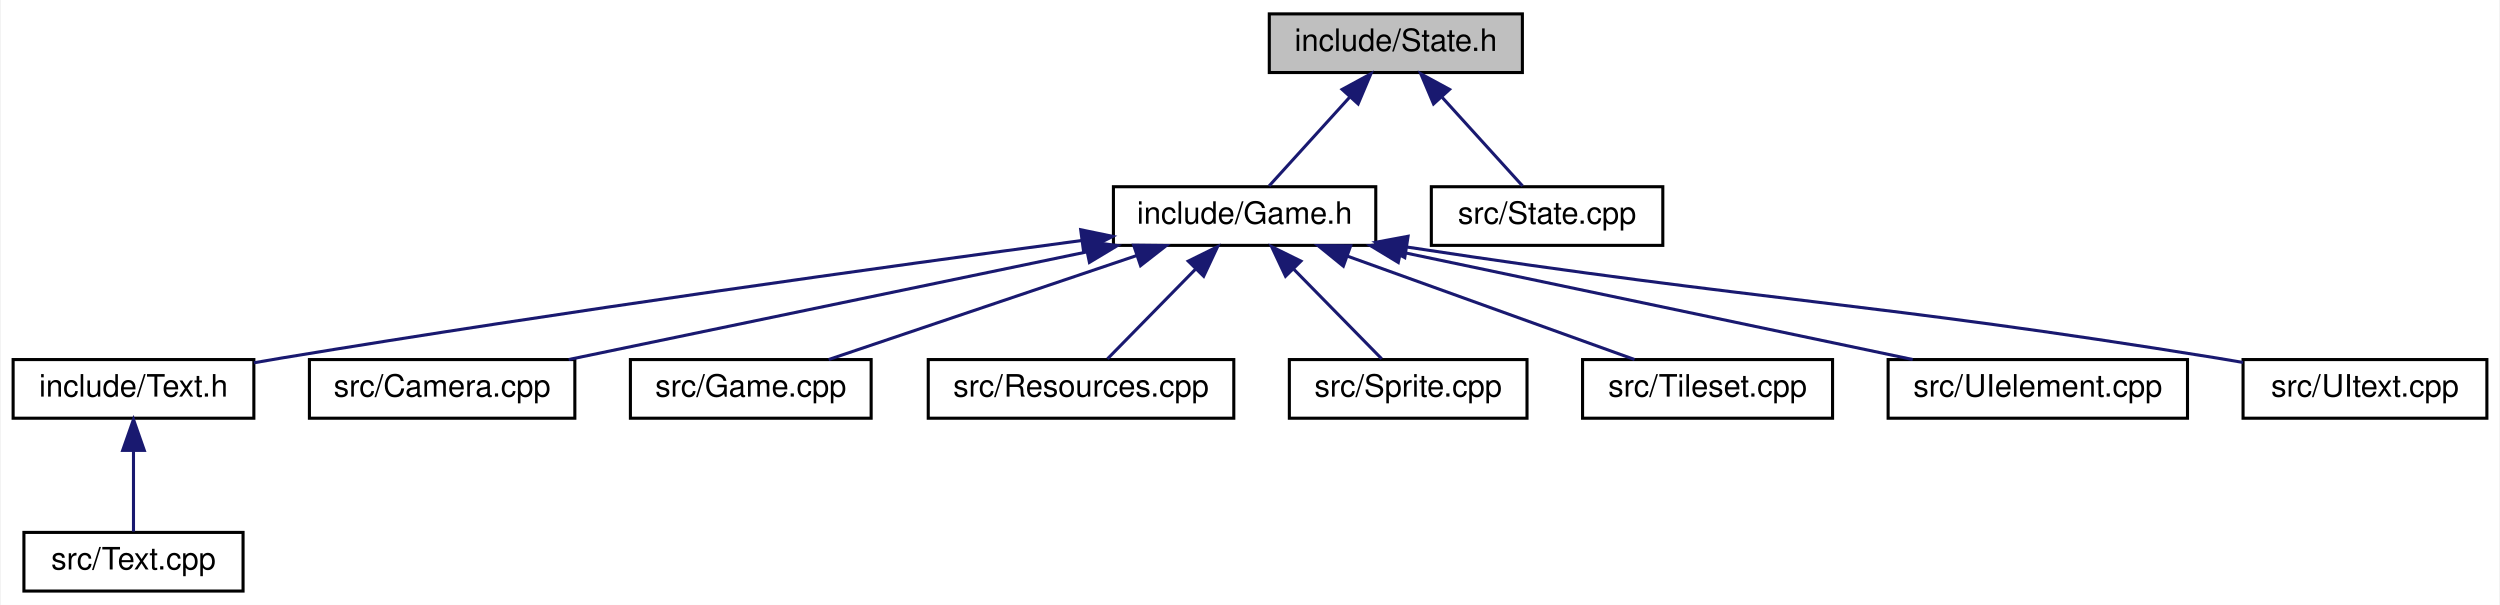
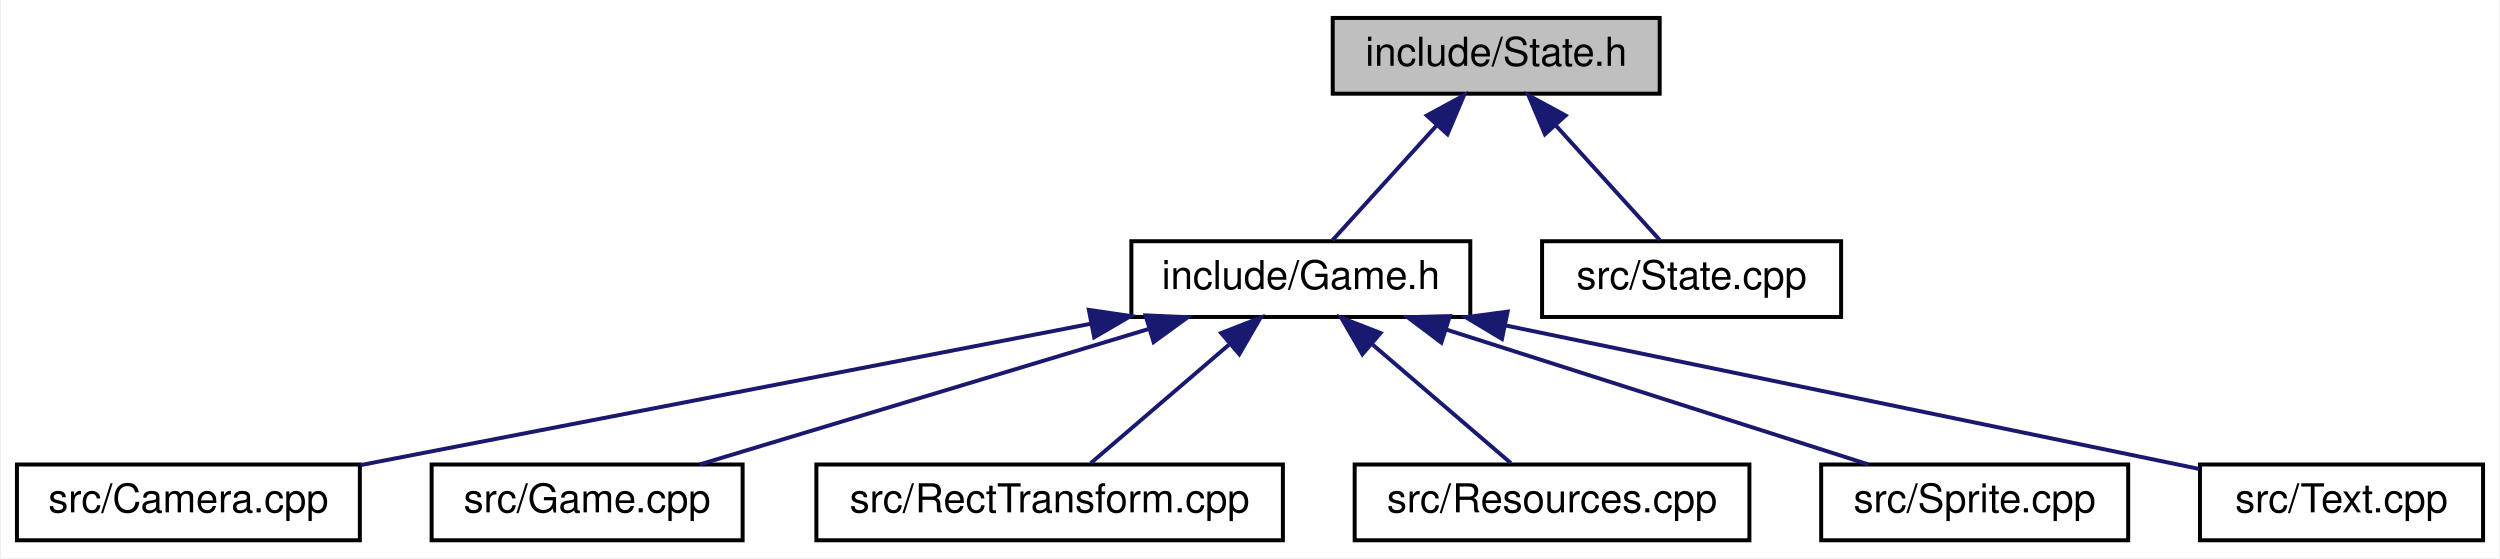
- <svg xmlns="http://www.w3.org/2000/svg" xmlns:xlink="http://www.w3.org/1999/xlink" width="810pt" height="196pt" viewBox="0.00 0.00 809.50 196.00">
-   <g id="graph0" class="graph" transform="scale(1 1) rotate(0) translate(4 192)">
-     <polygon fill="white" stroke="none" points="-4,4 -4,-192 805.5,-192 805.5,4 -4,4" />
+ <svg xmlns="http://www.w3.org/2000/svg" xmlns:xlink="http://www.w3.org/1999/xlink" width="627pt" height="140pt" viewBox="0.00 0.00 626.50 140.00">
+   <g id="graph0" class="graph" transform="scale(1 1) rotate(0) translate(4 136)">
+     <polygon fill="white" stroke="none" points="-4,4 -4,-136 622.5,-136 622.5,4 -4,4" />
    <g id="node1" class="node">
-       <polygon fill="#bfbfbf" stroke="black" points="407,-168.5 407,-187.5 489,-187.5 489,-168.5 407,-168.5" />
-       <text text-anchor="middle" x="448" y="-175.5" font-family="Helvetica,sans-Serif" font-size="10.00">include/State.h</text>
+       <polygon fill="#bfbfbf" stroke="black" points="330,-112.5 330,-131.5 412,-131.5 412,-112.5 330,-112.5" />
+       <text text-anchor="middle" x="371" y="-119.5" font-family="Helvetica,sans-Serif" font-size="10.00">include/State.h</text>
    </g>
    <g id="node2" class="node">
      <g id="a_node2">
        <a xlink:href="Game_8h.html" target="_top" xlink:title="include/Game.h">
-           <polygon fill="white" stroke="black" points="356.5,-112.5 356.5,-131.5 441.5,-131.5 441.5,-112.5 356.5,-112.5" />
-           <text text-anchor="middle" x="399" y="-119.5" font-family="Helvetica,sans-Serif" font-size="10.00">include/Game.h</text>
+           <polygon fill="white" stroke="black" points="279.5,-56.5 279.5,-75.5 364.5,-75.5 364.5,-56.5 279.5,-56.5" />
+           <text text-anchor="middle" x="322" y="-63.5" font-family="Helvetica,sans-Serif" font-size="10.00">include/Game.h</text>
        </a>
      </g>
    </g>
    <g id="edge1" class="edge">
-       <path fill="none" stroke="midnightblue" d="M432.966,-160.431C424.378,-150.967 413.957,-139.483 406.941,-131.751" />
-       <polygon fill="midnightblue" stroke="midnightblue" points="430.597,-163.029 439.909,-168.083 435.781,-158.325 430.597,-163.029" />
+       <path fill="none" stroke="midnightblue" d="M355.966,-104.431C347.378,-94.967 336.957,-83.483 329.941,-75.751" />
+       <polygon fill="midnightblue" stroke="midnightblue" points="353.597,-107.029 362.909,-112.083 358.781,-102.325 353.597,-107.029" />
    </g>
-     <g id="node12" class="node">
-       <g id="a_node12">
+     <g id="node9" class="node">
+       <g id="a_node9">
        <a xlink:href="State_8cpp.html" target="_top" xlink:title="src/State.cpp">
-           <polygon fill="white" stroke="black" points="459.5,-112.5 459.5,-131.5 534.5,-131.5 534.5,-112.5 459.5,-112.5" />
-           <text text-anchor="middle" x="497" y="-119.5" font-family="Helvetica,sans-Serif" font-size="10.00">src/State.cpp</text>
+           <polygon fill="white" stroke="black" points="382.5,-56.5 382.5,-75.5 457.5,-75.5 457.5,-56.5 382.5,-56.5" />
+           <text text-anchor="middle" x="420" y="-63.5" font-family="Helvetica,sans-Serif" font-size="10.00">src/State.cpp</text>
        </a>
      </g>
    </g>
-     <g id="edge11" class="edge">
-       <path fill="none" stroke="midnightblue" d="M463.034,-160.431C471.622,-150.967 482.043,-139.483 489.059,-131.751" />
-       <polygon fill="midnightblue" stroke="midnightblue" points="460.219,-158.325 456.091,-168.083 465.403,-163.029 460.219,-158.325" />
+     <g id="edge8" class="edge">
+       <path fill="none" stroke="midnightblue" d="M386.034,-104.431C394.622,-94.967 405.043,-83.483 412.059,-75.751" />
+       <polygon fill="midnightblue" stroke="midnightblue" points="383.219,-102.325 379.091,-112.083 388.403,-107.029 383.219,-102.325" />
    </g>
    <g id="node3" class="node">
      <g id="a_node3">
-         <a xlink:href="Text_8h.html" target="_top" xlink:title="include/Text.h">
-           <polygon fill="white" stroke="black" points="0,-56.5 0,-75.5 78,-75.5 78,-56.5 0,-56.5" />
-           <text text-anchor="middle" x="39" y="-63.5" font-family="Helvetica,sans-Serif" font-size="10.00">include/Text.h</text>
+         <a xlink:href="Camera_8cpp.html" target="_top" xlink:title="src/Camera.cpp">
+           <polygon fill="white" stroke="black" points="0,-0.5 0,-19.5 86,-19.5 86,-0.5 0,-0.5" />
+           <text text-anchor="middle" x="43" y="-7.5" font-family="Helvetica,sans-Serif" font-size="10.00">src/Camera.cpp</text>
        </a>
      </g>
    </g>
    <g id="edge2" class="edge">
-       <path fill="none" stroke="midnightblue" d="M346.316,-114.09C284.201,-105.784 177.907,-91.071 87,-76 84.073,-75.515 81.048,-74.994 78.008,-74.456" />
-       <polygon fill="midnightblue" stroke="midnightblue" points="345.894,-117.565 356.268,-115.417 346.818,-110.626 345.894,-117.565" />
+       <path fill="none" stroke="midnightblue" d="M269.433,-54.826C216.406,-44.562 135.514,-28.906 86.132,-19.348" />
+       <polygon fill="midnightblue" stroke="midnightblue" points="268.839,-58.276 279.322,-56.74 270.17,-51.403 268.839,-58.276" />
+     </g>
+     <g id="node4" class="node">
+       <g id="a_node4">
+         <a xlink:href="Game_8cpp.html" target="_top" xlink:title="src/Game.cpp">
+           <polygon fill="white" stroke="black" points="104,-0.5 104,-19.5 182,-19.5 182,-0.5 104,-0.5" />
+           <text text-anchor="middle" x="143" y="-7.5" font-family="Helvetica,sans-Serif" font-size="10.00">src/Game.cpp</text>
+         </a>
+       </g>
+     </g>
+     <g id="edge3" class="edge">
+       <path fill="none" stroke="midnightblue" d="M283.669,-53.436C249.92,-43.255 201.553,-28.664 171.23,-19.516" />
+       <polygon fill="midnightblue" stroke="midnightblue" points="283.052,-56.906 293.637,-56.444 285.074,-50.204 283.052,-56.906" />
    </g>
    <g id="node5" class="node">
      <g id="a_node5">
-         <a xlink:href="Camera_8cpp.html" target="_top" xlink:title="src/Camera.cpp">
-           <polygon fill="white" stroke="black" points="96,-56.5 96,-75.5 182,-75.5 182,-56.5 96,-56.5" />
-           <text text-anchor="middle" x="139" y="-63.5" font-family="Helvetica,sans-Serif" font-size="10.00">src/Camera.cpp</text>
+         <a xlink:href="RectTransform_8cpp.html" target="_top" xlink:title="src/RectTransform.cpp">
+           <polygon fill="white" stroke="black" points="200.5,-0.5 200.5,-19.5 317.5,-19.5 317.5,-0.5 200.5,-0.5" />
+           <text text-anchor="middle" x="259" y="-7.5" font-family="Helvetica,sans-Serif" font-size="10.00">src/RectTransform.cpp</text>
        </a>
      </g>
    </g>
    <g id="edge4" class="edge">
-       <path fill="none" stroke="midnightblue" d="M348.009,-110.41C298.872,-100.204 225.473,-84.96 180.005,-75.516" />
-       <polygon fill="midnightblue" stroke="midnightblue" points="347.299,-113.837 357.802,-112.444 348.723,-106.983 347.299,-113.837" />
+       <path fill="none" stroke="midnightblue" d="M303.96,-49.537C292.727,-39.909 278.681,-27.869 269.306,-19.834" />
+       <polygon fill="midnightblue" stroke="midnightblue" points="302.008,-52.473 311.878,-56.324 306.563,-47.159 302.008,-52.473" />
    </g>
    <g id="node6" class="node">
      <g id="a_node6">
-         <a xlink:href="Game_8cpp.html" target="_top" xlink:title="src/Game.cpp">
-           <polygon fill="white" stroke="black" points="200,-56.5 200,-75.5 278,-75.5 278,-56.5 200,-56.5" />
-           <text text-anchor="middle" x="239" y="-63.5" font-family="Helvetica,sans-Serif" font-size="10.00">src/Game.cpp</text>
+         <a xlink:href="Resources_8cpp.html" target="_top" xlink:title="src/Resources.cpp">
+           <polygon fill="white" stroke="black" points="335.5,-0.5 335.5,-19.5 434.5,-19.5 434.5,-0.5 335.5,-0.5" />
+           <text text-anchor="middle" x="385" y="-7.5" font-family="Helvetica,sans-Serif" font-size="10.00">src/Resources.cpp</text>
        </a>
      </g>
    </g>
    <g id="edge5" class="edge">
-       <path fill="none" stroke="midnightblue" d="M363.954,-109.172C333.826,-99.004 291.104,-84.585 264.234,-75.516" />
-       <polygon fill="midnightblue" stroke="midnightblue" points="363.053,-112.562 373.648,-112.444 365.292,-105.929 363.053,-112.562" />
+       <path fill="none" stroke="midnightblue" d="M340.04,-49.537C351.273,-39.909 365.319,-27.869 374.694,-19.834" />
+       <polygon fill="midnightblue" stroke="midnightblue" points="337.437,-47.159 332.122,-56.324 341.992,-52.473 337.437,-47.159" />
    </g>
    <g id="node7" class="node">
      <g id="a_node7">
-         <a xlink:href="Resources_8cpp.html" target="_top" xlink:title="src/Resources.cpp">
-           <polygon fill="white" stroke="black" points="296.5,-56.5 296.5,-75.5 395.5,-75.5 395.5,-56.5 296.5,-56.5" />
-           <text text-anchor="middle" x="346" y="-63.5" font-family="Helvetica,sans-Serif" font-size="10.00">src/Resources.cpp</text>
+         <a xlink:href="Sprite_8cpp.html" target="_top" xlink:title="src/Sprite.cpp">
+           <polygon fill="white" stroke="black" points="452.5,-0.5 452.5,-19.5 529.5,-19.5 529.5,-0.5 452.5,-0.5" />
+           <text text-anchor="middle" x="491" y="-7.5" font-family="Helvetica,sans-Serif" font-size="10.00">src/Sprite.cpp</text>
        </a>
      </g>
    </g>
    <g id="edge6" class="edge">
-       <path fill="none" stroke="midnightblue" d="M383.019,-104.718C373.678,-95.2 362.254,-83.561 354.589,-75.751" />
-       <polygon fill="midnightblue" stroke="midnightblue" points="380.746,-107.398 390.248,-112.083 385.741,-102.494 380.746,-107.398" />
+       <path fill="none" stroke="midnightblue" d="M358.603,-53.304C390.447,-43.129 435.842,-28.625 464.347,-19.516" />
+       <polygon fill="midnightblue" stroke="midnightblue" points="357.239,-50.066 348.779,-56.444 359.369,-56.734 357.239,-50.066" />
    </g>
    <g id="node8" class="node">
      <g id="a_node8">
-         <a xlink:href="Sprite_8cpp.html" target="_top" xlink:title="src/Sprite.cpp">
-           <polygon fill="white" stroke="black" points="413.5,-56.5 413.5,-75.5 490.5,-75.5 490.5,-56.5 413.5,-56.5" />
-           <text text-anchor="middle" x="452" y="-63.5" font-family="Helvetica,sans-Serif" font-size="10.00">src/Sprite.cpp</text>
+         <a xlink:href="Text_8cpp.html" target="_top" xlink:title="src/Text.cpp">
+           <polygon fill="white" stroke="black" points="547.5,-0.5 547.5,-19.5 618.5,-19.5 618.5,-0.5 547.5,-0.5" />
+           <text text-anchor="middle" x="583" y="-7.5" font-family="Helvetica,sans-Serif" font-size="10.00">src/Text.cpp</text>
        </a>
      </g>
    </g>
    <g id="edge7" class="edge">
-       <path fill="none" stroke="midnightblue" d="M414.981,-104.718C424.322,-95.2 435.746,-83.561 443.411,-75.751" />
-       <polygon fill="midnightblue" stroke="midnightblue" points="412.259,-102.494 407.752,-112.083 417.254,-107.398 412.259,-102.494" />
-     </g>
-     <g id="node9" class="node">
-       <g id="a_node9">
-         <a xlink:href="Tileset_8cpp.html" target="_top" xlink:title="src/Tileset.cpp">
-           <polygon fill="white" stroke="black" points="508.5,-56.5 508.5,-75.5 589.5,-75.5 589.5,-56.5 508.5,-56.5" />
-           <text text-anchor="middle" x="549" y="-63.5" font-family="Helvetica,sans-Serif" font-size="10.00">src/Tileset.cpp</text>
-         </a>
-       </g>
-     </g>
-     <g id="edge8" class="edge">
-       <path fill="none" stroke="midnightblue" d="M432.225,-109.039C460.448,-98.879 500.262,-84.546 525.343,-75.516" />
-       <polygon fill="midnightblue" stroke="midnightblue" points="430.991,-105.763 422.768,-112.444 433.362,-112.349 430.991,-105.763" />
-     </g>
-     <g id="node10" class="node">
-       <g id="a_node10">
-         <a xlink:href="UIelement_8cpp.html" target="_top" xlink:title="src/UIelement.cpp">
-           <polygon fill="white" stroke="black" points="607.5,-56.5 607.5,-75.5 704.5,-75.5 704.5,-56.5 607.5,-56.5" />
-           <text text-anchor="middle" x="656" y="-63.5" font-family="Helvetica,sans-Serif" font-size="10.00">src/UIelement.cpp</text>
-         </a>
-       </g>
-     </g>
-     <g id="edge9" class="edge">
-       <path fill="none" stroke="midnightblue" d="M449.707,-110.346C498.276,-100.141 570.619,-84.94 615.468,-75.516" />
-       <polygon fill="midnightblue" stroke="midnightblue" points="448.789,-106.962 439.722,-112.444 450.228,-113.812 448.789,-106.962" />
-     </g>
-     <g id="node11" class="node">
-       <g id="a_node11">
-         <a xlink:href="UItext_8cpp.html" target="_top" xlink:title="src/UItext.cpp">
-           <polygon fill="white" stroke="black" points="722.5,-56.5 722.5,-75.5 801.5,-75.5 801.5,-56.5 722.5,-56.5" />
-           <text text-anchor="middle" x="762" y="-63.5" font-family="Helvetica,sans-Serif" font-size="10.00">src/UItext.cpp</text>
-         </a>
-       </g>
-     </g>
-     <g id="edge10" class="edge">
-       <path fill="none" stroke="midnightblue" d="M451.675,-111.95C569.291,-93.974 600.726,-94.361 714,-76 716.762,-75.552 719.609,-75.07 722.474,-74.571" />
-       <polygon fill="midnightblue" stroke="midnightblue" points="450.897,-108.528 441.547,-113.51 451.963,-115.446 450.897,-108.528" />
-     </g>
-     <g id="node4" class="node">
-       <g id="a_node4">
-         <a xlink:href="Text_8cpp.html" target="_top" xlink:title="src/Text.cpp">
-           <polygon fill="white" stroke="black" points="3.5,-0.5 3.5,-19.5 74.5,-19.5 74.5,-0.5 3.5,-0.5" />
-           <text text-anchor="middle" x="39" y="-7.5" font-family="Helvetica,sans-Serif" font-size="10.00">src/Text.cpp</text>
-         </a>
-       </g>
-     </g>
-     <g id="edge3" class="edge">
-       <path fill="none" stroke="midnightblue" d="M39,-45.804C39,-36.91 39,-26.78 39,-19.751" />
-       <polygon fill="midnightblue" stroke="midnightblue" points="35.5,-46.083 39,-56.083 42.5,-46.083 35.5,-46.083" />
+       <path fill="none" stroke="midnightblue" d="M373.256,-54.395C424.599,-43.773 502.278,-27.701 547.289,-18.388" />
+       <polygon fill="midnightblue" stroke="midnightblue" points="372.44,-50.99 363.356,-56.444 373.858,-57.845 372.44,-50.99" />
    </g>
  </g>
</svg>
